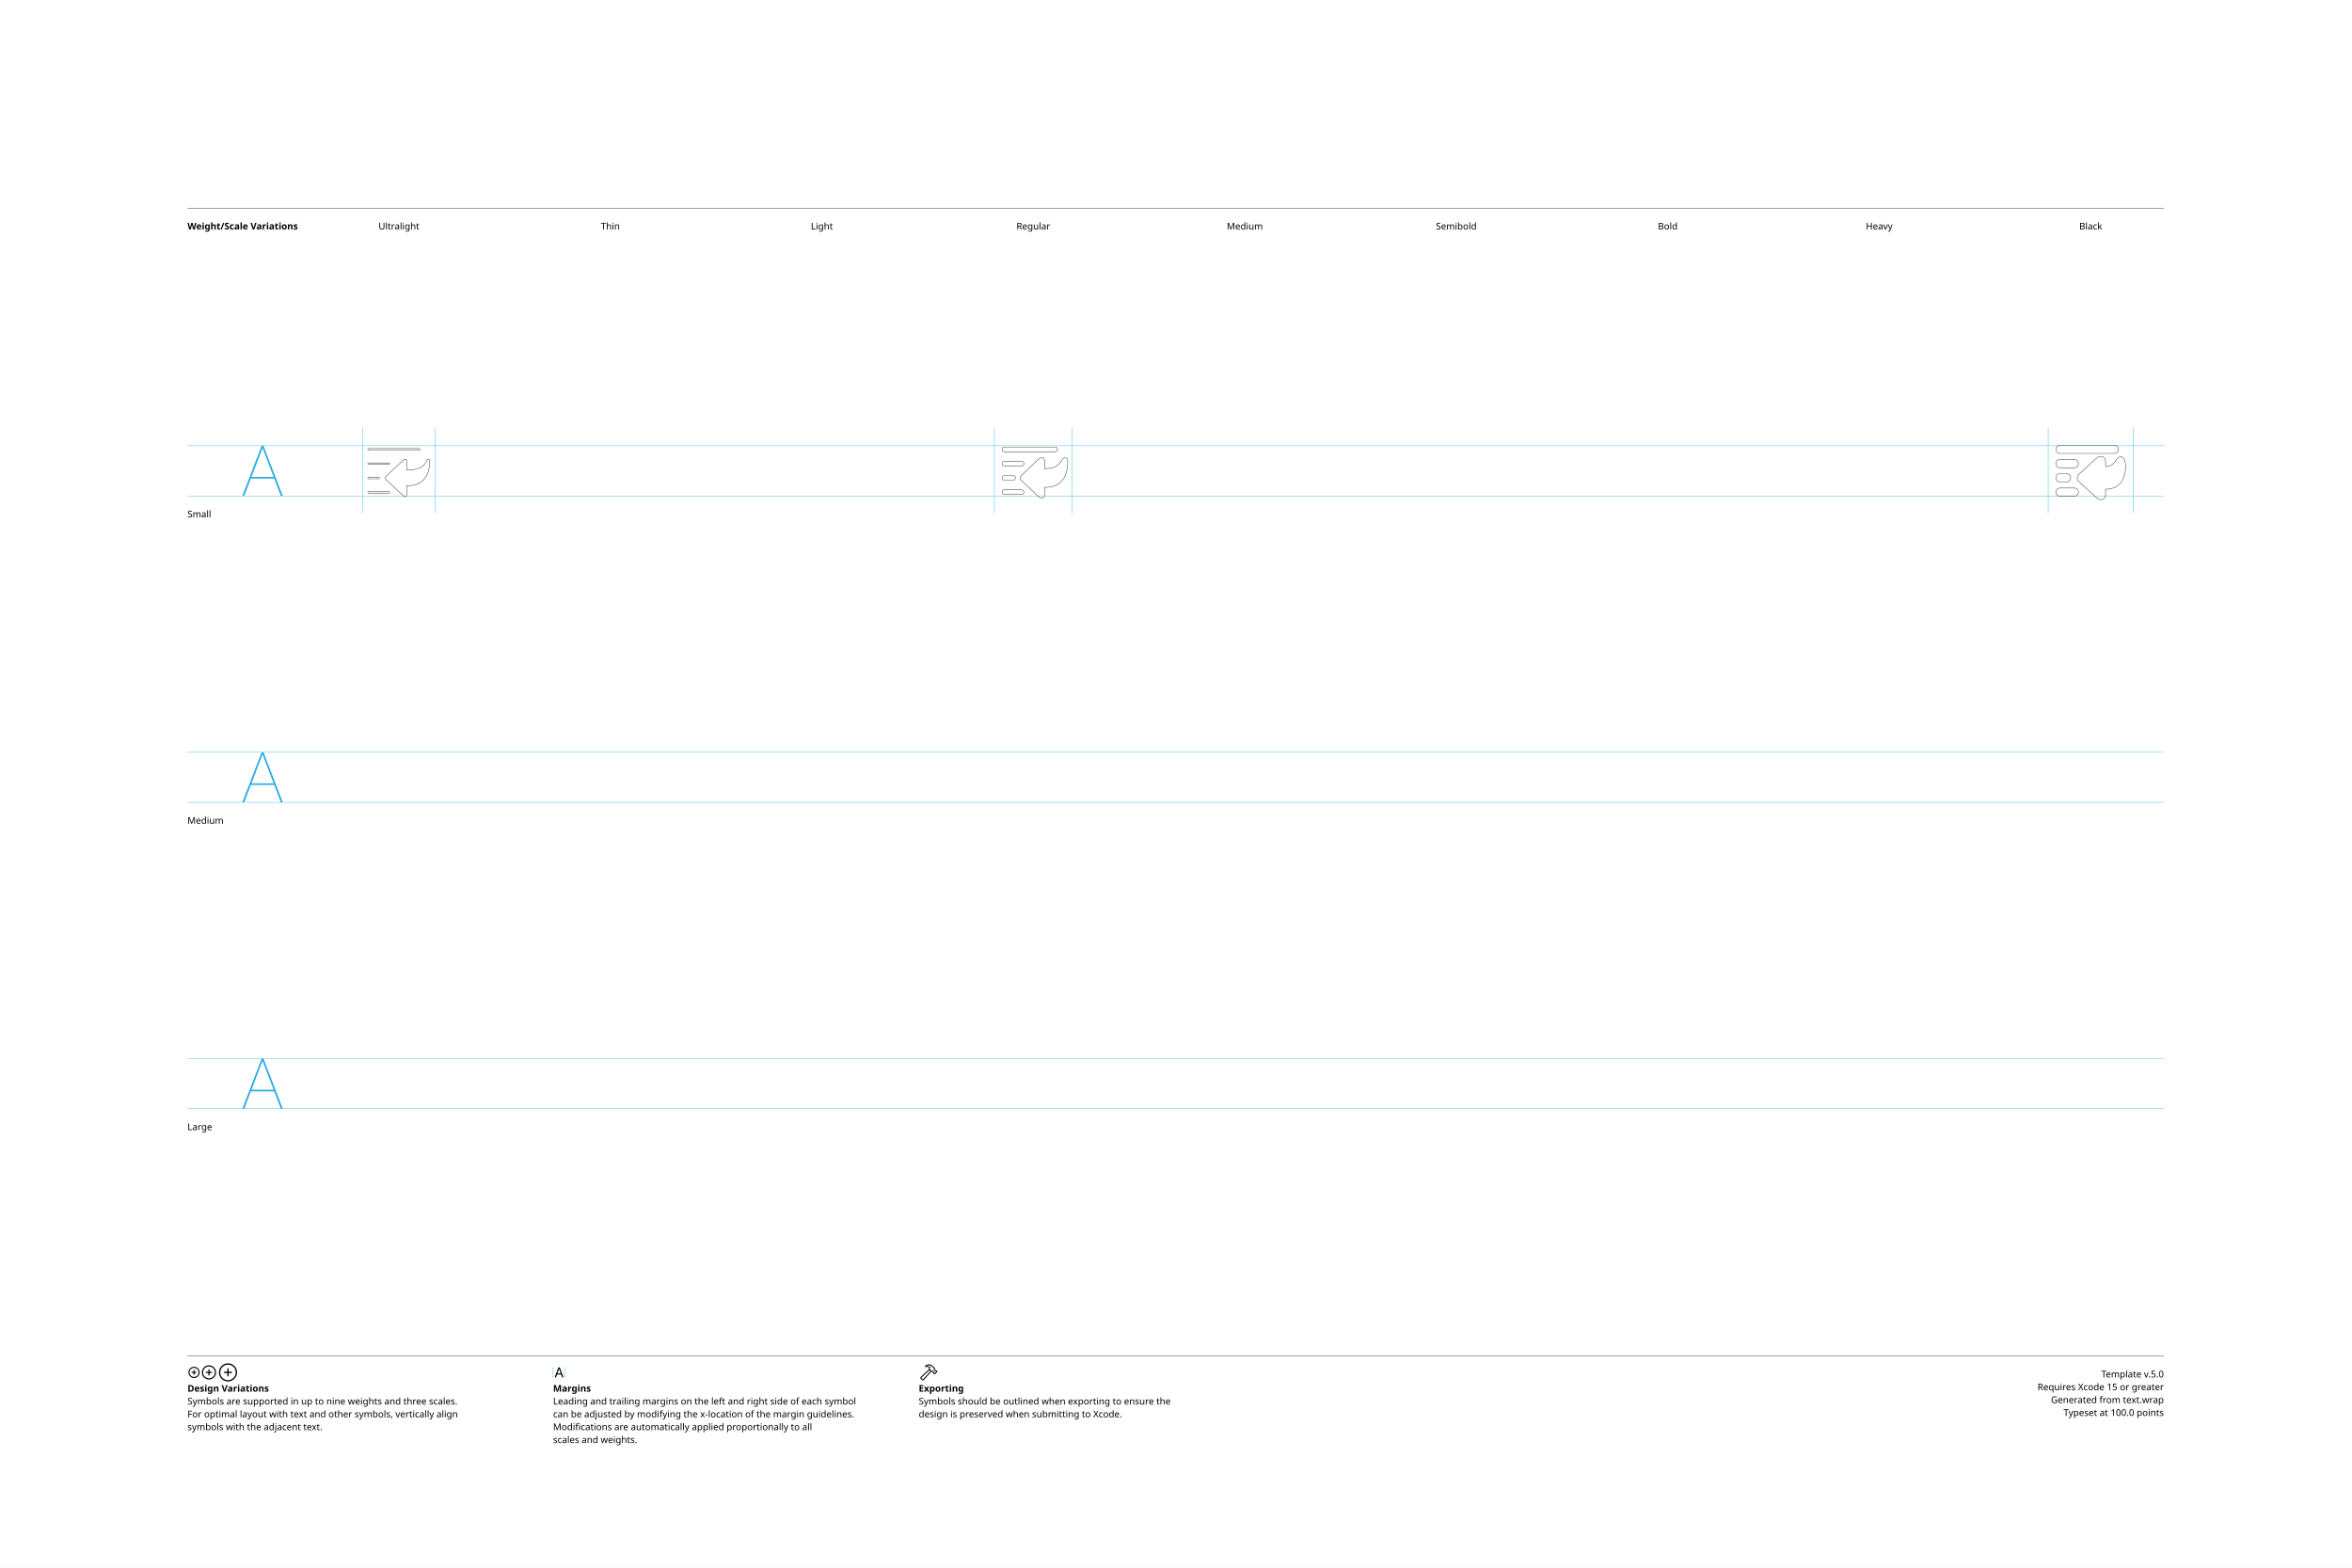
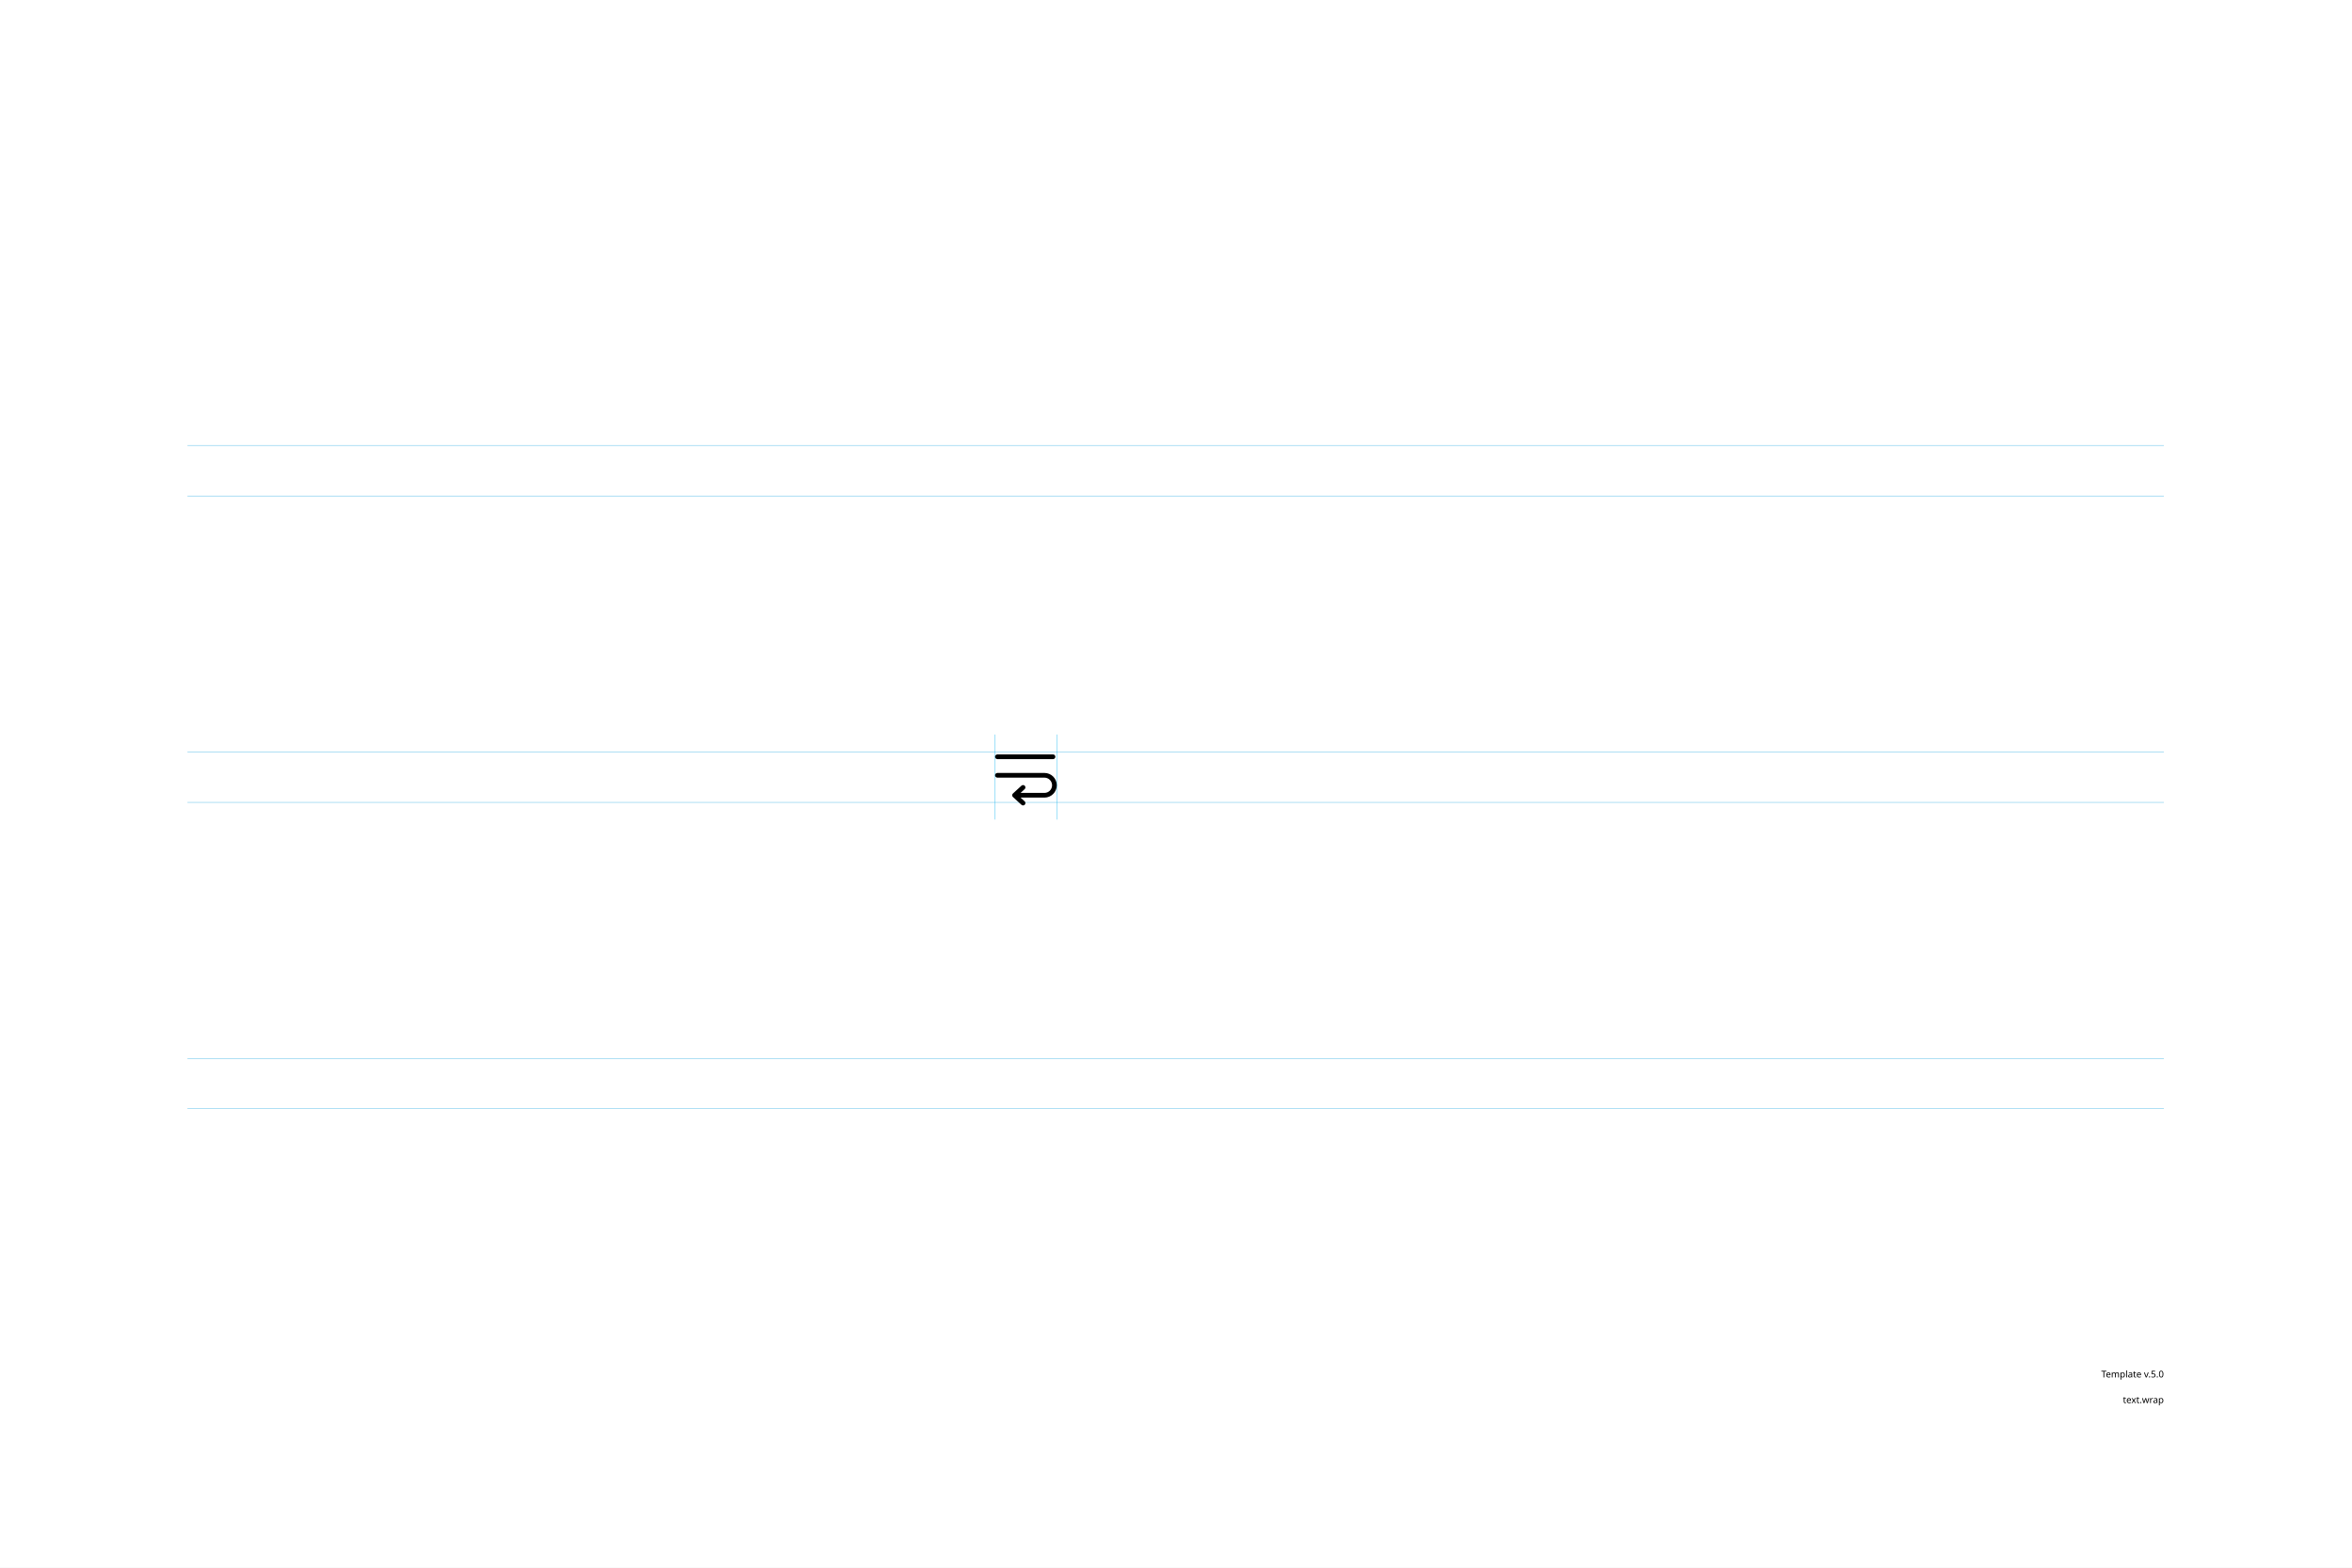
<svg xmlns="http://www.w3.org/2000/svg" version="1.1" width="3300" height="2200">
-   <style>.monochrome-0 {-sfsymbols-motion-group:1}
- .monochrome-1 {-sfsymbols-motion-group:0}
- 
- .multicolor-0:tintColor {-sfsymbols-motion-group:1}
- .multicolor-1:tintColor {-sfsymbols-motion-group:0}
- 
- .hierarchical-0:primary {-sfsymbols-motion-group:1}
- .hierarchical-1:secondary {-sfsymbols-motion-group:0}
- 
- .SFSymbolsPreviewWireframe {fill:none;opacity:1.0;stroke:black;stroke-width:0.5}
- </style>
  <g id="Notes">
    <rect height="2200" id="artboard" style="fill:white;opacity:1" width="3300" x="0" y="0" />
-     <line style="fill:none;stroke:black;opacity:1;stroke-width:0.5;" x1="263" x2="3036" y1="292" y2="292" />
-     <text style="stroke:none;fill:black;font-family:sans-serif;font-size:13;font-weight:bold;" transform="matrix(1 0 0 1 263 322)">Weight/Scale Variations</text>
-     <text style="stroke:none;fill:black;font-family:sans-serif;font-size:13;text-anchor:middle;" transform="matrix(1 0 0 1 559.711 322)">Ultralight</text>
-     <text style="stroke:none;fill:black;font-family:sans-serif;font-size:13;text-anchor:middle;" transform="matrix(1 0 0 1 856.422 322)">Thin</text>
-     <text style="stroke:none;fill:black;font-family:sans-serif;font-size:13;text-anchor:middle;" transform="matrix(1 0 0 1 1153.13 322)">Light</text>
-     <text style="stroke:none;fill:black;font-family:sans-serif;font-size:13;text-anchor:middle;" transform="matrix(1 0 0 1 1449.84 322)">Regular</text>
-     <text style="stroke:none;fill:black;font-family:sans-serif;font-size:13;text-anchor:middle;" transform="matrix(1 0 0 1 1746.56 322)">Medium</text>
-     <text style="stroke:none;fill:black;font-family:sans-serif;font-size:13;text-anchor:middle;" transform="matrix(1 0 0 1 2043.27 322)">Semibold</text>
-     <text style="stroke:none;fill:black;font-family:sans-serif;font-size:13;text-anchor:middle;" transform="matrix(1 0 0 1 2339.98 322)">Bold</text>
-     <text style="stroke:none;fill:black;font-family:sans-serif;font-size:13;text-anchor:middle;" transform="matrix(1 0 0 1 2636.69 322)">Heavy</text>
-     <text style="stroke:none;fill:black;font-family:sans-serif;font-size:13;text-anchor:middle;" transform="matrix(1 0 0 1 2933.4 322)">Black</text>
-     <line style="fill:none;stroke:black;opacity:1;stroke-width:0.5;" x1="263" x2="3036" y1="1903" y2="1903" />
-     <g transform="matrix(0.2 0 0 0.2 263 1933)">
-       <path d="m46.24 4.15c21.533 0 39.453-17.871 39.453-39.404s-17.969-39.404-39.502-39.404c-21.484 0-39.355 17.871-39.355 39.404s17.92 39.404 39.404 39.404Zm0-7.422c-17.725 0-31.885-14.209-31.885-31.982s14.111-31.982 31.836-31.982c17.773 0 32.031 14.209 32.031 31.982s-14.209 31.982-31.982 31.982Zm-17.969-31.982c0 2.148 1.514 3.613 3.76 3.613h10.498v10.596c0 2.197 1.465 3.711 3.613 3.711 2.246 0 3.711-1.514 3.711-3.711v-10.596h10.596c2.197 0 3.711-1.465 3.711-3.613 0-2.197-1.514-3.711-3.711-3.711h-10.596v-10.547c0-2.246-1.465-3.76-3.711-3.76-2.148 0-3.613 1.514-3.613 3.76v10.547h-10.498c-2.246 0-3.76 1.514-3.76 3.711Z" />
-     </g>
-     <g transform="matrix(0.2 0 0 0.2 281.506 1933)">
-       <path d="m58.545 14.551c27.246 0 49.805-22.607 49.805-49.805 0-27.246-22.607-49.805-49.853-49.805-27.197 0-49.756 22.559-49.756 49.805 0 27.197 22.607 49.805 49.805 49.805Zm0-8.301c-23.047 0-41.455-18.457-41.455-41.504s18.359-41.504 41.406-41.504 41.553 18.457 41.553 41.504-18.457 41.504-41.504 41.504Zm-22.656-41.504c0 2.393 1.66 4.004 4.15 4.004h14.355v14.404c0 2.441 1.66 4.15 4.053 4.15 2.441 0 4.15-1.66 4.15-4.15v-14.404h14.404c2.441 0 4.15-1.611 4.15-4.004 0-2.441-1.709-4.15-4.15-4.15h-14.404v-14.355c0-2.49-1.709-4.199-4.15-4.199-2.393 0-4.053 1.709-4.053 4.199v14.355h-14.355c-2.49 0-4.15 1.709-4.15 4.15Z" />
-     </g>
-     <g transform="matrix(0.2 0 0 0.2 304.924 1933)">
-       <path d="m74.853 28.32c34.815 0 63.623-28.809 63.623-63.574 0-34.815-28.857-63.623-63.672-63.623-34.766 0-63.525 28.809-63.525 63.623 0 34.766 28.809 63.574 63.574 63.574Zm0-9.082c-30.176 0-54.443-24.316-54.443-54.492 0-30.225 24.219-54.492 54.395-54.492 30.225 0 54.541 24.268 54.541 54.492 0 30.176-24.268 54.492-54.492 54.492Zm-28.857-54.492c0 2.588 1.855 4.395 4.59 4.395h19.727v19.775c0 2.686 1.855 4.59 4.443 4.59 2.686 0 4.541-1.855 4.541-4.59v-19.775h19.775c2.686 0 4.59-1.807 4.59-4.395 0-2.734-1.855-4.59-4.59-4.59h-19.775v-19.727c0-2.734-1.855-4.639-4.541-4.639-2.588 0-4.443 1.904-4.443 4.639v19.727h-19.727c-2.734 0-4.59 1.855-4.59 4.59Z" />
-     </g>
-     <text style="stroke:none;fill:black;font-family:sans-serif;font-size:13;font-weight:bold;" transform="matrix(1 0 0 1 263 1953)">Design Variations</text>
-     <text style="stroke:none;fill:black;font-family:sans-serif;font-size:13;" transform="matrix(1 0 0 1 263 1971)">Symbols are supported in up to nine weights and three scales.</text>
-     <text style="stroke:none;fill:black;font-family:sans-serif;font-size:13;" transform="matrix(1 0 0 1 263 1989)">For optimal layout with text and other symbols, vertically align</text>
-     <text style="stroke:none;fill:black;font-family:sans-serif;font-size:13;" transform="matrix(1 0 0 1 263 2007)">symbols with the adjacent text.</text>
-     <line style="fill:none;stroke:#00AEEF;stroke-width:0.5;opacity:1.0;" x1="776" x2="776" y1="1919" y2="1933" />
-     <g transform="matrix(0.2 0 0 0.2 776 1933)">
-       <path d="m16.553 0.781c2.588 0 3.857-0.977 4.785-3.711l6.299-17.236h28.809l6.299 17.236c0.928 2.734 2.197 3.711 4.736 3.711 2.588 0 4.248-1.562 4.248-4.004 0-0.83-0.146-1.611-0.537-2.637l-22.9-60.986c-1.123-2.979-3.125-4.492-6.25-4.492-3.027 0-5.078 1.465-6.152 4.443l-22.9 61.084c-0.391 1.025-0.537 1.807-0.537 2.637 0 2.441 1.562 3.955 4.102 3.955Zm13.477-28.369 11.865-32.861h0.244l11.865 32.861Z" />
-     </g>
-     <line style="fill:none;stroke:#00AEEF;stroke-width:0.5;opacity:1.0;" x1="792.836" x2="792.836" y1="1919" y2="1933" />
-     <text style="stroke:none;fill:black;font-family:sans-serif;font-size:13;font-weight:bold;" transform="matrix(1 0 0 1 776 1953)">Margins</text>
-     <text style="stroke:none;fill:black;font-family:sans-serif;font-size:13;" transform="matrix(1 0 0 1 776 1971)">Leading and trailing margins on the left and right side of each symbol</text>
-     <text style="stroke:none;fill:black;font-family:sans-serif;font-size:13;" transform="matrix(1 0 0 1 776 1989)">can be adjusted by modifying the x-location of the margin guidelines.</text>
-     <text style="stroke:none;fill:black;font-family:sans-serif;font-size:13;" transform="matrix(1 0 0 1 776 2007)">Modifications are automatically applied proportionally to all</text>
-     <text style="stroke:none;fill:black;font-family:sans-serif;font-size:13;" transform="matrix(1 0 0 1 776 2025)">scales and weights.</text>
-     <g transform="matrix(0.2 0 0 0.2 1289 1933)">
-       <path d="m14.209 9.326 8.496 8.545c4.297 4.346 9.229 4.053 13.867-1.074l53.467-58.935-4.834-4.883-53.076 58.398c-1.758 2.002-3.418 2.49-5.762 0.146l-5.859-5.811c-2.344-2.295-1.807-4.004 0.195-5.811l57.373-54.004-4.883-4.834-57.959 54.443c-4.932 4.59-5.322 9.473-1.025 13.818Zm32.08-90.967c-2.1 2.051-2.246 4.932-1.074 6.885 1.172 1.807 3.467 2.979 6.689 2.148 7.324-1.709 14.941-2.002 22.07 2.686l-2.93 7.275c-1.709 4.15-0.83 7.08 1.855 9.814l11.475 11.572c2.441 2.441 4.492 2.539 7.324 2.051l5.322-0.977 3.32 3.369-0.195 2.783c-0.195 2.49 0.439 4.395 2.881 6.787l3.809 3.711c2.393 2.393 5.469 2.539 7.812 0.195l14.551-14.6c2.344-2.344 2.246-5.322-0.146-7.715l-3.857-3.809c-2.393-2.393-4.248-3.174-6.641-2.979l-2.881 0.244-3.223-3.174 1.221-5.615c0.635-2.832-0.146-5.029-3.076-7.959l-10.986-10.938c-16.699-16.602-38.867-16.211-53.32-1.758Zm7.471 1.855c12.158-8.887 28.613-7.373 39.746 3.76l12.158 12.06c1.172 1.172 1.367 2.1 1.025 3.809l-1.611 7.422 7.52 7.422 4.932-0.293c1.27-0.049 1.66 0.049 2.637 1.025l2.881 2.881-12.207 12.207-2.881-2.881c-0.977-0.977-1.123-1.367-1.074-2.686l0.342-4.883-7.471-7.422-7.617 1.27c-1.611 0.342-2.344 0.195-3.564-0.977l-10.01-10.01c-1.27-1.172-1.416-2.002-0.635-3.857l4.395-10.449c-7.812-7.275-17.969-10.4-28.125-7.422-0.781 0.195-1.074-0.439-0.439-0.977Z" />
-     </g>
-     <text style="stroke:none;fill:black;font-family:sans-serif;font-size:13;font-weight:bold;" transform="matrix(1 0 0 1 1289 1953)">Exporting</text>
-     <text style="stroke:none;fill:black;font-family:sans-serif;font-size:13;" transform="matrix(1 0 0 1 1289 1971)">Symbols should be outlined when exporting to ensure the</text>
-     <text style="stroke:none;fill:black;font-family:sans-serif;font-size:13;" transform="matrix(1 0 0 1 1289 1989)">design is preserved when submitting to Xcode.</text>
    <text id="template-version" style="stroke:none;fill:black;font-family:sans-serif;font-size:13;text-anchor:end;" transform="matrix(1 0 0 1 3036 1933)">Template v.5.0</text>
-     <text style="stroke:none;fill:black;font-family:sans-serif;font-size:13;text-anchor:end;" transform="matrix(1 0 0 1 3036 1951)">Requires Xcode 15 or greater</text>
-     <text id="descriptive-name" style="stroke:none;fill:black;font-family:sans-serif;font-size:13;text-anchor:end;" transform="matrix(1 0 0 1 3036 1969)">Generated from text.wrap</text>
-     <text style="stroke:none;fill:black;font-family:sans-serif;font-size:13;text-anchor:end;" transform="matrix(1 0 0 1 3036 1987)">Typeset at 100.0 points</text>
-     <text style="stroke:none;fill:black;font-family:sans-serif;font-size:13;" transform="matrix(1 0 0 1 263 726)">Small</text>
-     <text style="stroke:none;fill:black;font-family:sans-serif;font-size:13;" transform="matrix(1 0 0 1 263 1156)">Medium</text>
-     <text style="stroke:none;fill:black;font-family:sans-serif;font-size:13;" transform="matrix(1 0 0 1 263 1586)">Large</text>
+     <text id="descriptive-name" style="stroke:none;fill:black;font-family:sans-serif;font-size:13;text-anchor:end;" transform="matrix(1 0 0 1 3036 1969)">text.wrap</text>
  </g>
  <g id="Guides">
-     <g id="H-reference" style="fill:#27AAE1;stroke:none;" transform="matrix(1 0 0 1 339 696)">
-       <path d="M0.994 0L3.638 0L29.328-67.132L30.03-67.132L30.03-70.459L28.123-70.459ZM11.688-24.48L46.981-24.48L46.231-26.729L12.438-26.729ZM55.12 0L57.764 0L30.638-70.459L29.433-70.459L29.433-67.132Z" />
-     </g>
    <line id="Baseline-S" style="fill:none;stroke:#27AAE1;opacity:1;stroke-width:0.5;" x1="263" x2="3036" y1="696" y2="696" />
    <line id="Capline-S" style="fill:none;stroke:#27AAE1;opacity:1;stroke-width:0.5;" x1="263" x2="3036" y1="625.541" y2="625.541" />
-     <g id="H-reference" style="fill:#27AAE1;stroke:none;" transform="matrix(1 0 0 1 339 1126)">
-       <path d="M0.994 0L3.638 0L29.328-67.132L30.03-67.132L30.03-70.459L28.123-70.459ZM11.688-24.48L46.981-24.48L46.231-26.729L12.438-26.729ZM55.12 0L57.764 0L30.638-70.459L29.433-70.459L29.433-67.132Z" />
-     </g>
    <line id="Baseline-M" style="fill:none;stroke:#27AAE1;opacity:1;stroke-width:0.5;" x1="263" x2="3036" y1="1126" y2="1126" />
-     <line id="Capline-M" style="fill:none;stroke:#27AAE1;opacity:1;stroke-width:0.5;" x1="263" x2="3036" y1="1055.54" y2="1055.54" />
-     <g id="H-reference" style="fill:#27AAE1;stroke:none;" transform="matrix(1 0 0 1 339 1556)">
-       <path d="M0.994 0L3.638 0L29.328-67.132L30.03-67.132L30.03-70.459L28.123-70.459ZM11.688-24.48L46.981-24.48L46.231-26.729L12.438-26.729ZM55.12 0L57.764 0L30.638-70.459L29.433-70.459L29.433-67.132Z" />
-     </g>
+     <line id="Capline-M" style="fill:none;stroke:#27AAE1;opacity:1;stroke-width:0.5;" x1="263" x2="3036" y1="1055.541" y2="1055.541" />
    <line id="Baseline-L" style="fill:none;stroke:#27AAE1;opacity:1;stroke-width:0.5;" x1="263" x2="3036" y1="1556" y2="1556" />
-     <line id="Capline-L" style="fill:none;stroke:#27AAE1;opacity:1;stroke-width:0.5;" x1="263" x2="3036" y1="1485.54" y2="1485.54" />
-     <line id="left-margin-Ultralight-S" style="fill:none;stroke:#00AEEF;stroke-width:0.5;opacity:1.0;" x1="509.207" x2="509.207" y1="600.785" y2="720.121" />
-     <line id="right-margin-Ultralight-S" style="fill:none;stroke:#00AEEF;stroke-width:0.5;opacity:1.0;" x1="610.215" x2="610.215" y1="600.785" y2="720.121" />
-     <line id="left-margin-Regular-S" style="fill:none;stroke:#00AEEF;stroke-width:0.5;opacity:1.0;" x1="1395.14" x2="1395.14" y1="600.785" y2="720.121" />
-     <line id="right-margin-Regular-S" style="fill:none;stroke:#00AEEF;stroke-width:0.5;opacity:1.0;" x1="1504.55" x2="1504.55" y1="600.785" y2="720.121" />
-     <line id="left-margin-Black-S" style="fill:none;stroke:#00AEEF;stroke-width:0.5;opacity:1.0;" x1="2873.69" x2="2873.69" y1="600.785" y2="720.121" />
-     <line id="right-margin-Black-S" style="fill:none;stroke:#00AEEF;stroke-width:0.5;opacity:1.0;" x1="2993.11" x2="2993.11" y1="600.785" y2="720.121" />
+     <line id="Capline-L" style="fill:none;stroke:#27AAE1;opacity:1;stroke-width:0.5;" x1="263" x2="3036" y1="1485.541" y2="1485.541" />
+     <line id="left-margin-Regular-M" style="fill:none;stroke:#00AEEF;stroke-width:0.5;opacity:1.0;" x1="1396.13" x2="1396.13" y1="1030.79" y2="1150.12" />
+     <line id="right-margin-Regular-M" style="fill:none;stroke:#00AEEF;stroke-width:0.5;opacity:1.0;" x1="1482.73" x2="1482.73" y1="1030.79" y2="1150.12" />
  </g>
  <g id="Symbols">
-     <g id="Black-S" transform="matrix(1 0 0 1 2873.69 696)">
-       <path class="monochrome-0 multicolor-0:tintColor hierarchical-0:primary SFSymbolsPreviewWireframe" d="M73.879-55.635C71.496-55.635 69.699-54.736 67.473-52.666L42.863-30.127C41.535-28.877 40.754-26.846 40.754-25.205C40.754-23.447 41.496-21.572 42.824-20.322L67.473 2.256C69.895 4.443 71.653 5.224 73.879 5.224C77.629 5.224 80.52 2.334 80.52-1.416L80.52-9.463L80.676-9.463C97.824-9.463 108.566-20.635 108.566-41.026C108.566-50.322 106.34-54.854 101.887-54.854C98.918-54.854 96.887-53.486 95.129-50.01C92.785-45.869 88.918-41.26 80.676-41.26L80.52-41.26L80.52-48.994C80.52-52.744 77.629-55.635 73.879-55.635Z" />
-       <path class="monochrome-1 multicolor-1:tintColor hierarchical-1:secondary SFSymbolsPreviewWireframe" d="M16.479-59.717L92.943-59.717C96.117-59.717 98.656-62.256 98.656-65.43C98.656-68.603 96.117-71.143 92.943-71.143L16.479-71.143C13.305-71.143 10.766-68.603 10.766-65.43C10.766-62.256 13.305-59.717 16.479-59.717ZM16.479-39.697L36.764-39.697C39.938-39.697 42.477-42.236 42.477-45.41C42.477-48.584 39.938-51.123 36.764-51.123L16.479-51.123C13.305-51.123 10.766-48.584 10.766-45.41C10.766-42.236 13.305-39.697 16.479-39.697ZM16.479-19.678L25.943-19.678C29.117-19.678 31.656-22.217 31.656-25.391C31.656-28.564 29.117-31.104 25.943-31.104L16.479-31.104C13.305-31.104 10.766-28.564 10.766-25.391C10.766-22.217 13.305-19.678 16.479-19.678ZM16.479 0.342L36.764 0.342C39.938 0.342 42.477-2.197 42.477-5.371C42.477-8.545 39.938-11.084 36.764-11.084L16.479-11.084C13.305-11.084 10.766-8.545 10.766-5.371C10.766-2.197 13.305 0.342 16.479 0.342Z" />
-     </g>
-     <g id="Regular-S" transform="matrix(1 0 0 1 1395.14 696)">
-       <path class="monochrome-0 multicolor-0:tintColor hierarchical-0:primary SFSymbolsPreviewWireframe" d="M66.546-53.691C64.905-53.691 63.577-53.027 61.936-51.504L37.718-28.574C36.624-27.559 36.233-26.309 36.233-25.254C36.233-24.16 36.624-22.949 37.718-21.895L61.936 0.762C63.772 2.481 64.827 3.184 66.468 3.184C68.811 3.184 70.491 1.309 70.491-0.918L70.491-12.09L71.272-12.09C94.046-12.09 102.991-27.012 102.991-49.16C102.991-52.09 101.311-53.691 99.554-53.691C98.186-53.691 96.585-53.418 95.413-51.309C89.827-41.23 82.561-38.418 71.272-38.418L70.491-38.418L70.491-49.824C70.491-52.051 68.811-53.691 66.546-53.691Z" />
-       <path class="monochrome-1 multicolor-1:tintColor hierarchical-1:secondary SFSymbolsPreviewWireframe" d="M14.037-62.158L85.277-62.158C87.133-62.158 88.647-63.574 88.647-65.43C88.647-67.285 87.133-68.701 85.277-68.701L14.037-68.701C12.23-68.701 10.766-67.285 10.766-65.43C10.766-63.574 12.23-62.158 14.037-62.158ZM14.037-42.09L38.273-42.09C40.08-42.09 41.594-43.555 41.594-45.41C41.594-47.217 40.08-48.682 38.273-48.682L14.037-48.682C12.23-48.682 10.766-47.217 10.766-45.41C10.766-43.555 12.23-42.09 14.037-42.09ZM14.037-22.07L26.277-22.07C28.133-22.07 29.646-23.535 29.646-25.391C29.646-27.197 28.133-28.662 26.277-28.662L14.037-28.662C12.23-28.662 10.766-27.197 10.766-25.391C10.766-23.535 12.23-22.07 14.037-22.07ZM14.037-2.051L38.273-2.051C40.08-2.051 41.594-3.516 41.594-5.371C41.594-7.178 40.08-8.643 38.273-8.643L14.037-8.643C12.23-8.643 10.766-7.178 10.766-5.371C10.766-3.516 12.23-2.051 14.037-2.051Z" />
-     </g>
-     <g id="Ultralight-S" transform="matrix(1 0 0 1 509.207 696)">
-       <path class="monochrome-0 multicolor-0:tintColor hierarchical-0:primary SFSymbolsPreviewWireframe" d="M59.37-51.693C58.456-51.693 57.709-51.211 57.086-50.596L33.121-28.356C31.592-26.905 31.346-26.09 31.346-25.254C31.346-24.417 31.555-23.603 33.121-22.149L57.086 0.108C57.723 0.701 58.451 1.186 59.365 1.186C60.655 1.186 61.318 0.182 61.318-1.027L61.318-14.415L62.717-14.415C81.312-14.415 93.745-24.832 93.745-49.451C93.745-50.818 92.937-51.693 91.87-51.693C90.938-51.693 90.318-51.238 89.8-49.964C85.631-40.249 77.13-36.383 62.717-36.383L61.318-36.383L61.318-49.497C61.318-50.707 60.655-51.693 59.37-51.693Z" />
-       <path class="monochrome-1 multicolor-1:tintColor hierarchical-1:secondary SFSymbolsPreviewWireframe" d="M7.857-64.293L79.143-64.293C79.772-64.293 80.242-64.755 80.242-65.384C80.242-66.014 79.772-66.476 79.143-66.476L7.857-66.476C7.231-66.476 6.766-66.014 6.766-65.384C6.766-64.755 7.231-64.293 7.857-64.293ZM7.857-44.179L36.498-44.179C37.17-44.179 37.594-44.645 37.594-45.274C37.594-45.9 37.17-46.366 36.498-46.366L7.857-46.366C7.231-46.366 6.766-45.9 6.766-45.274C6.766-44.645 7.231-44.179 7.857-44.179ZM7.857-24.068L22.143-24.068C22.773-24.068 23.242-24.489 23.242-25.164C23.242-25.79 22.773-26.255 22.143-26.255L7.857-26.255C7.231-26.255 6.766-25.79 6.766-25.164C6.766-24.489 7.231-24.068 7.857-24.068ZM7.857-3.958L36.498-3.958C37.17-3.958 37.594-4.378 37.594-5.053C37.594-5.679 37.17-6.145 36.498-6.145L7.857-6.145C7.231-6.145 6.766-5.679 6.766-5.053C6.766-4.378 7.231-3.958 7.857-3.958Z" />
+     <g id="Regular-M" transform="matrix(1 0 0 1 1395.43 1126.0)">
+       <path d="M87.300,-24.000C87.300,-14.445 79.555,-6.700 70.000,-6.700L36.484,-6.700L42.230,-1.433C43.573,-0.201 43.664,1.886 42.433,3.230C41.201,4.573 39.114,4.664 37.770,3.433L25.770,-7.567C24.343,-8.875 24.343,-11.125 25.770,-12.433L37.770,-23.433C39.114,-24.664 41.201,-24.573 42.433,-23.230C43.664,-21.886 43.573,-19.799 42.230,-18.567L36.484,-13.300L70.000,-13.300C75.909,-13.300 80.700,-18.091 80.700,-24.000C80.700,-29.909 75.909,-34.700 70.000,-34.700L4.000,-34.700C2.177,-34.700 0.700,-36.177 0.700,-38.000C0.700,-39.823 2.177,-41.300 4.000,-41.300L70.000,-41.300C79.555,-41.300 87.300,-33.555 87.300,-24.000ZM85.300,-64.000C85.300,-62.177 83.823,-60.700 82.000,-60.700L4.000,-60.700C2.177,-60.700 0.700,-62.177 0.700,-64.000C0.700,-65.823 2.177,-67.300 4.000,-67.300L82.000,-67.300C83.823,-67.300 85.300,-65.823 85.300,-64.000Z" />
    </g>
  </g>
</svg>
